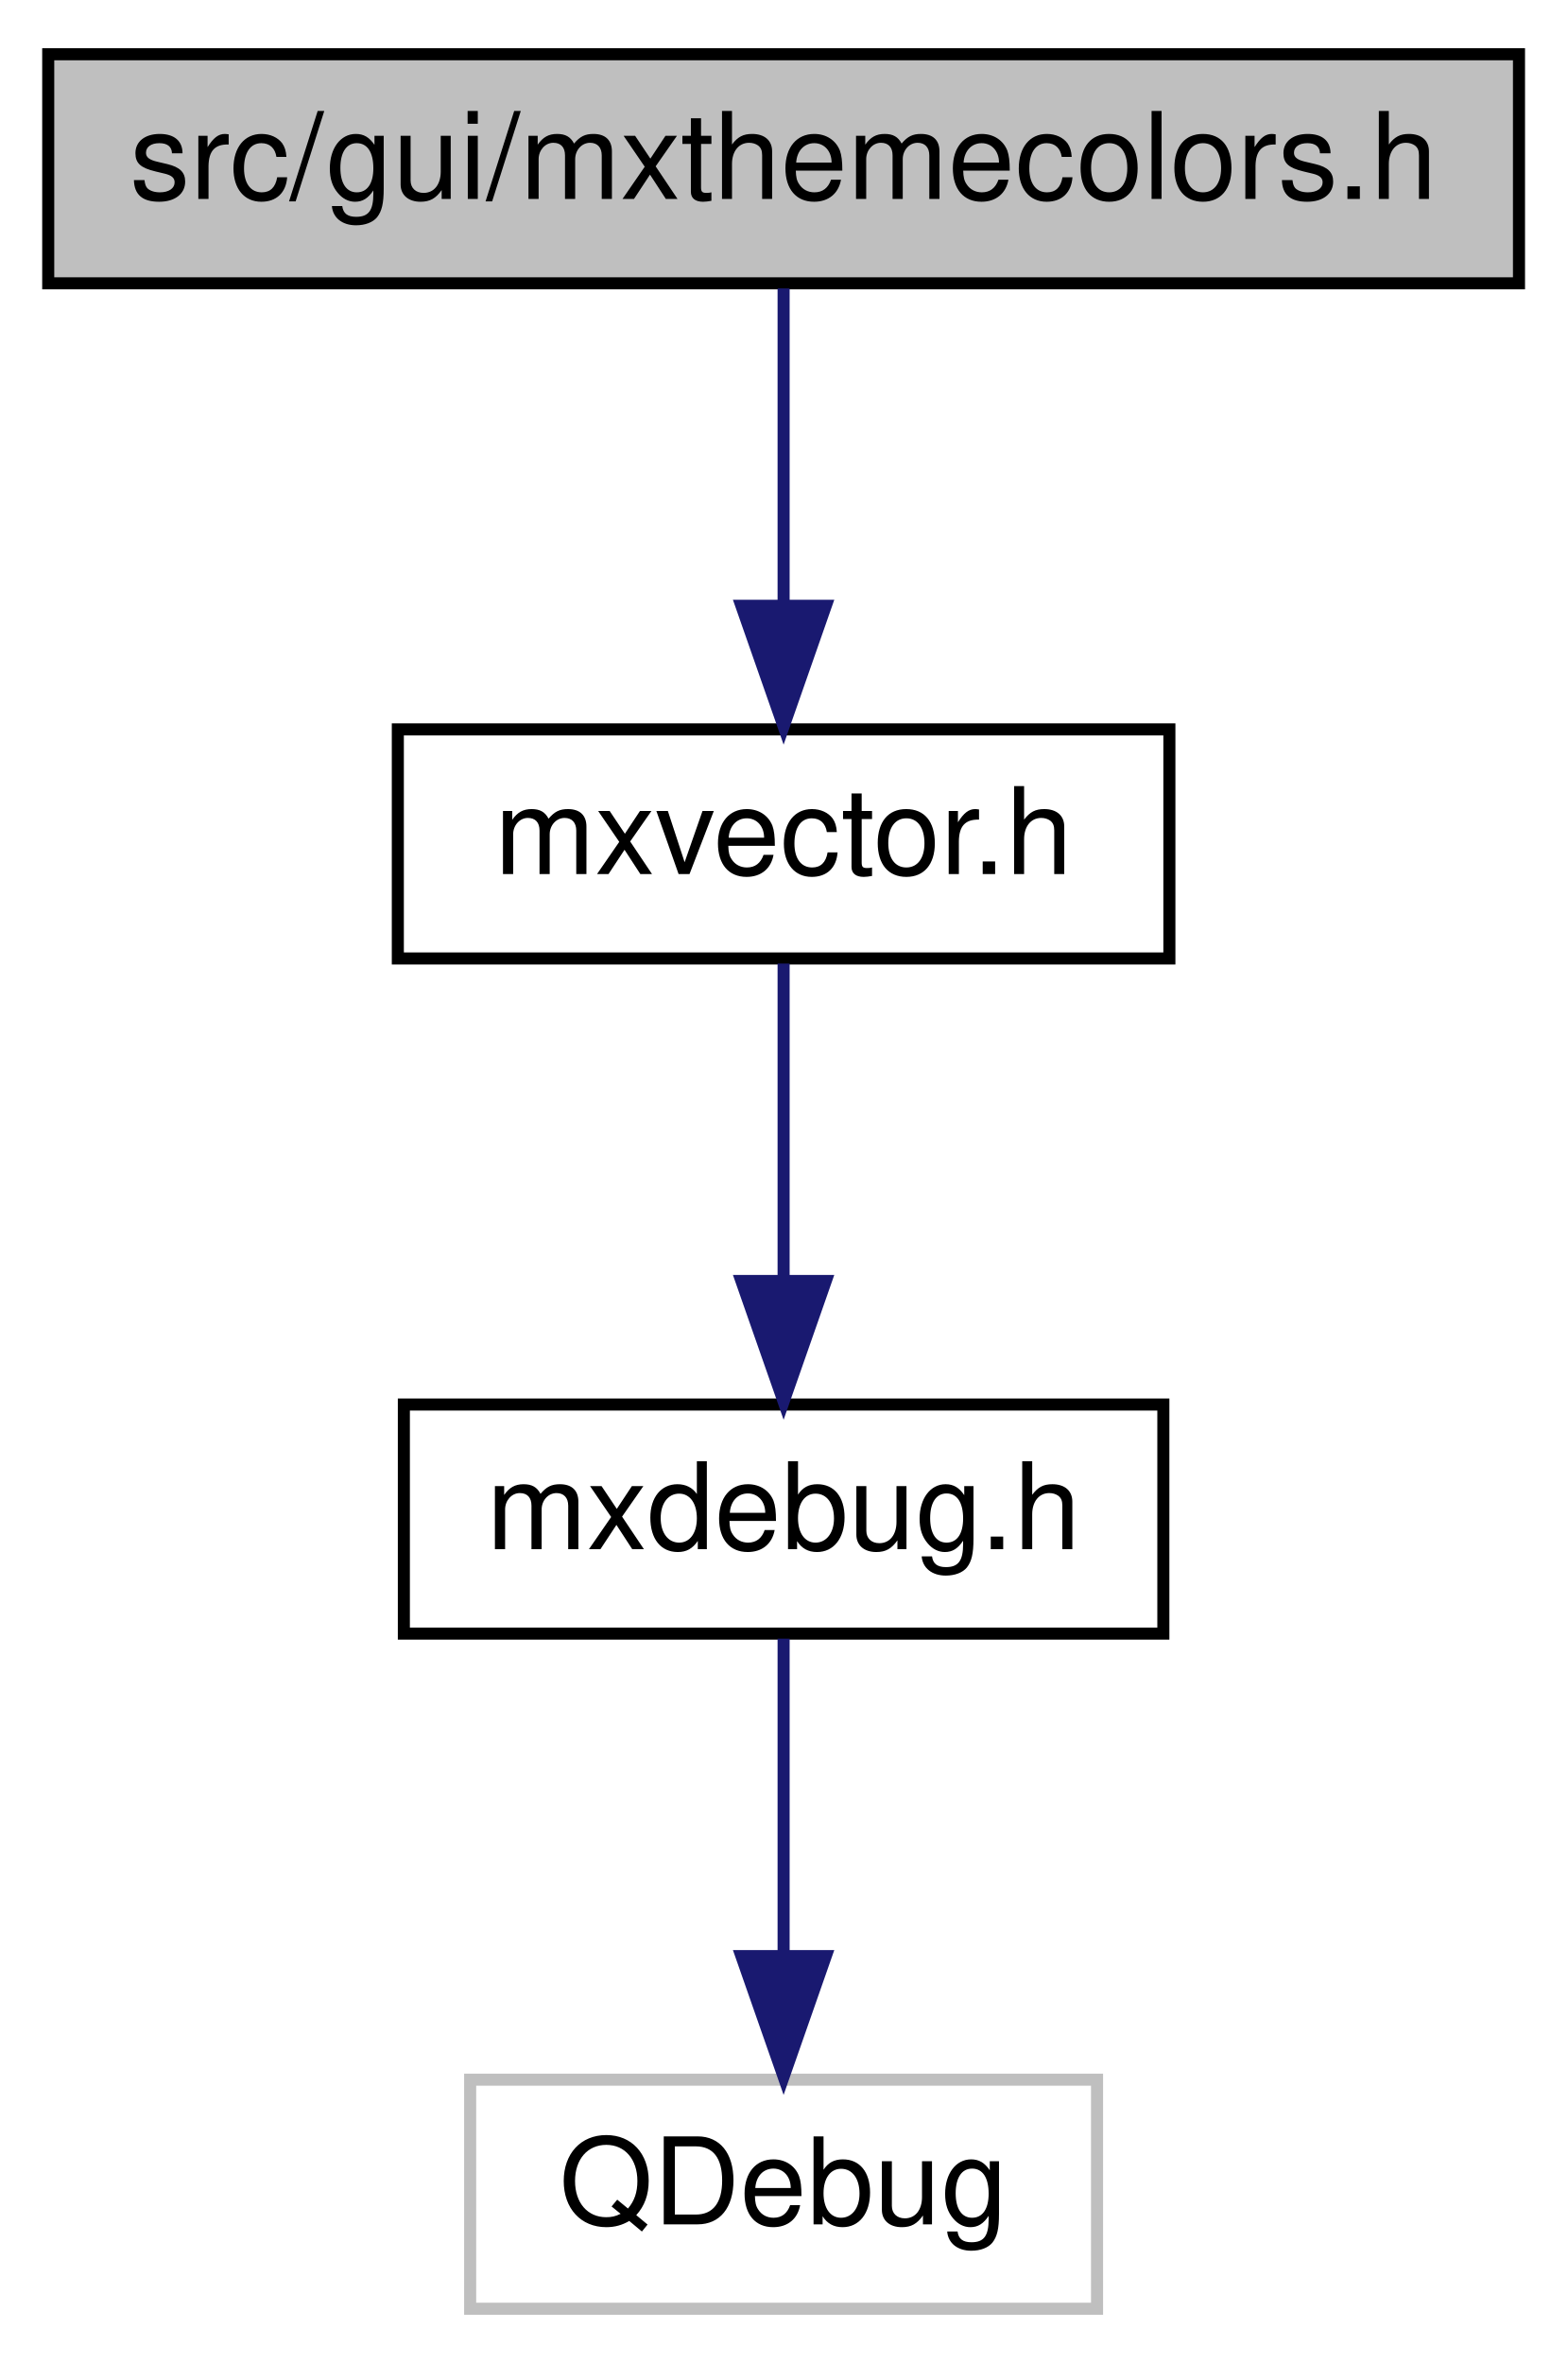
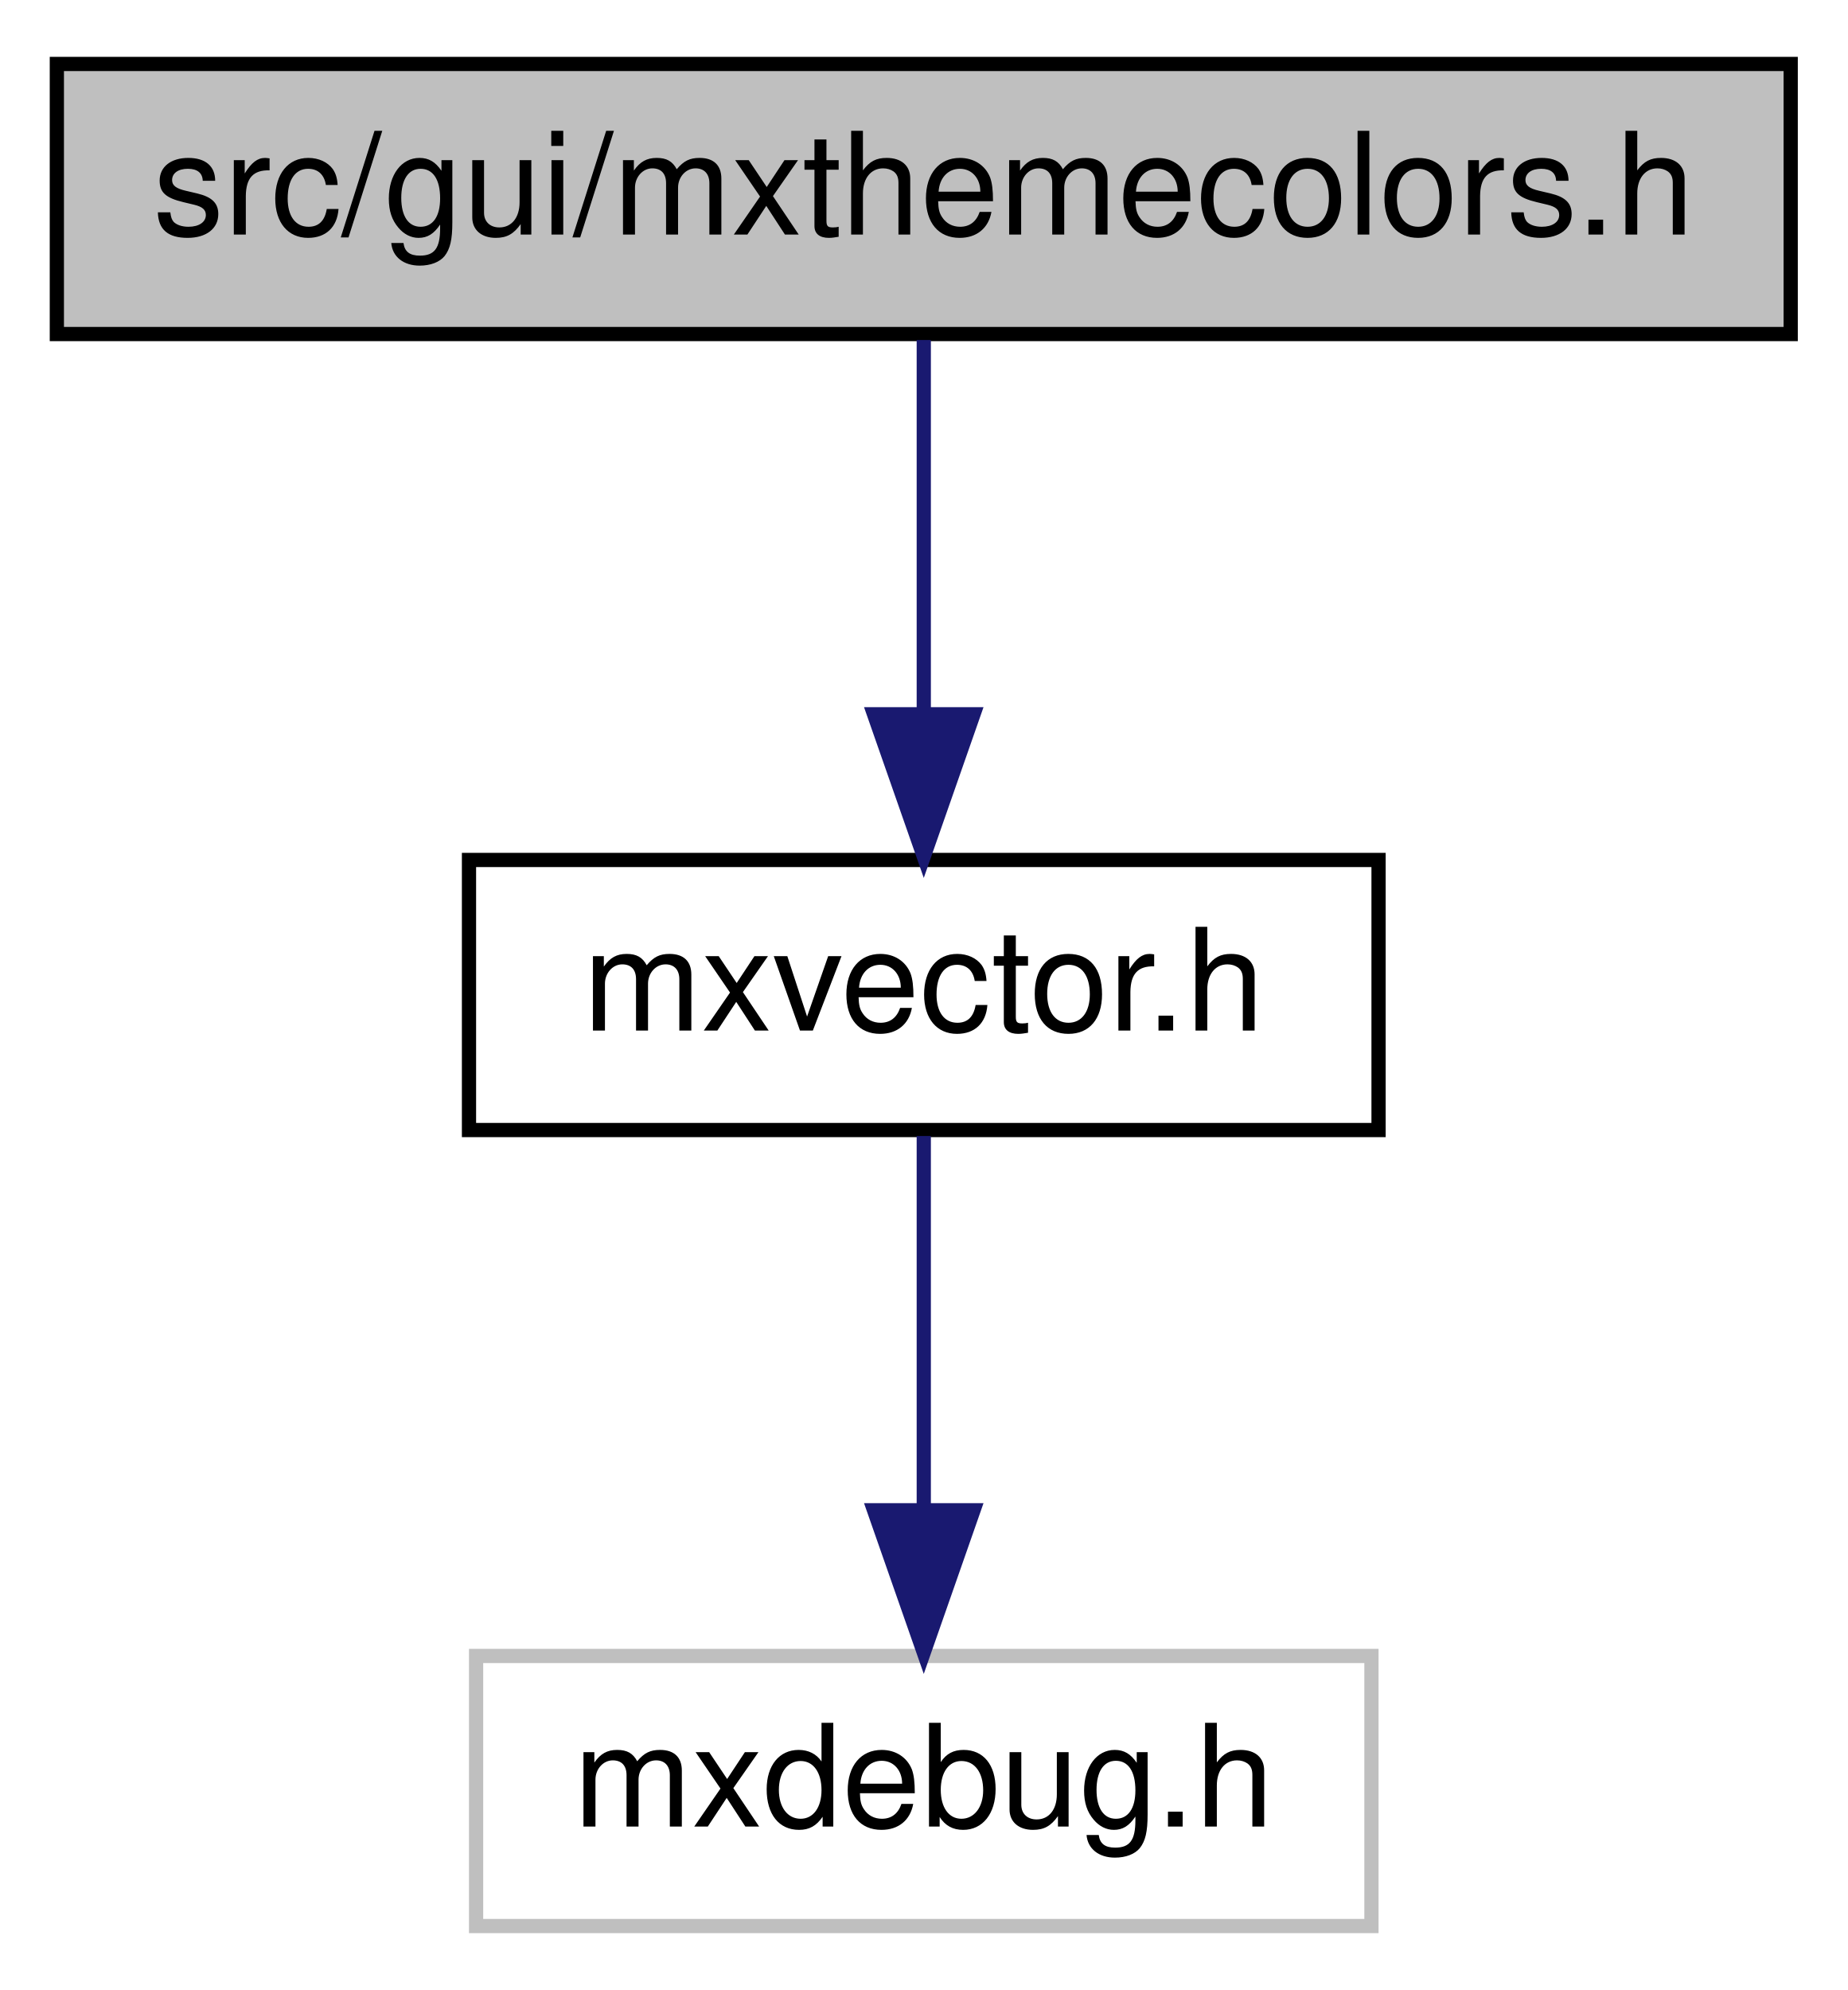
- <svg xmlns="http://www.w3.org/2000/svg" xmlns:xlink="http://www.w3.org/1999/xlink" width="130pt" height="196pt" viewBox="0.00 0.00 130.00 196.00">
-   <g id="graph0" class="graph" transform="scale(1 1) rotate(0) translate(4 192)">
+ <svg xmlns="http://www.w3.org/2000/svg" xmlns:xlink="http://www.w3.org/1999/xlink" width="130pt" height="140pt" viewBox="0.00 0.00 130.00 140.00">
+   <g id="graph0" class="graph" transform="scale(1 1) rotate(0) translate(4 136)">
    <g id="node1" class="node">
      <g id="a_node1">
        <a xlink:title=" ">
-           <polygon fill="#bfbfbf" stroke="black" points="0,-168.5 0,-187.5 122,-187.5 122,-168.5 0,-168.5" />
-           <text text-anchor="middle" x="61" y="-175.5" font-family="Helvetica,sans-Serif" font-size="10.00">src/gui/mxthemecolors.h</text>
+           <polygon fill="#bfbfbf" stroke="black" points="0,-112.5 0,-131.5 122,-131.5 122,-112.5 0,-112.5" />
+           <text text-anchor="middle" x="61" y="-119.5" font-family="Helvetica,sans-Serif" font-size="10.00">src/gui/mxthemecolors.h</text>
        </a>
      </g>
    </g>
    <g id="node2" class="node">
      <g id="a_node2">
        <a xlink:href="mxvector_8h.html" target="_top" xlink:title=" ">
-           <polygon fill="none" stroke="black" points="29,-112.5 29,-131.5 93,-131.5 93,-112.5 29,-112.5" />
-           <text text-anchor="middle" x="61" y="-119.5" font-family="Helvetica,sans-Serif" font-size="10.00">mxvector.h</text>
+           <polygon fill="none" stroke="black" points="29,-56.5 29,-75.5 93,-75.5 93,-56.5 29,-56.5" />
+           <text text-anchor="middle" x="61" y="-63.5" font-family="Helvetica,sans-Serif" font-size="10.00">mxvector.h</text>
        </a>
      </g>
    </g>
    <g id="edge1" class="edge">
-       <path fill="none" stroke="midnightblue" d="M61,-168.08C61,-161.01 61,-150.86 61,-141.99" />
-       <polygon fill="midnightblue" stroke="midnightblue" points="64.5,-141.75 61,-131.75 57.5,-141.75 64.5,-141.75" />
+       <path fill="none" stroke="midnightblue" d="M61,-112.08C61,-105.01 61,-94.86 61,-85.99" />
+       <polygon fill="midnightblue" stroke="midnightblue" points="64.5,-85.75 61,-75.75 57.5,-85.75 64.5,-85.75" />
    </g>
    <g id="node3" class="node">
      <g id="a_node3">
-         <a xlink:href="mxdebug_8h.html" target="_top" xlink:title=" ">
-           <polygon fill="none" stroke="black" points="29.5,-56.5 29.5,-75.5 92.5,-75.5 92.5,-56.5 29.5,-56.5" />
-           <text text-anchor="middle" x="61" y="-63.5" font-family="Helvetica,sans-Serif" font-size="10.00">mxdebug.h</text>
+         <a xlink:title=" ">
+           <polygon fill="none" stroke="#bfbfbf" points="29.5,-0.5 29.5,-19.5 92.5,-19.5 92.5,-0.5 29.5,-0.5" />
+           <text text-anchor="middle" x="61" y="-7.5" font-family="Helvetica,sans-Serif" font-size="10.00">mxdebug.h</text>
        </a>
      </g>
    </g>
    <g id="edge2" class="edge">
-       <path fill="none" stroke="midnightblue" d="M61,-112.08C61,-105.01 61,-94.86 61,-85.99" />
-       <polygon fill="midnightblue" stroke="midnightblue" points="64.5,-85.75 61,-75.75 57.5,-85.75 64.5,-85.75" />
-     </g>
-     <g id="node4" class="node">
-       <g id="a_node4">
-         <a xlink:title=" ">
-           <polygon fill="none" stroke="#bfbfbf" points="35,-0.5 35,-19.5 87,-19.5 87,-0.5 35,-0.5" />
-           <text text-anchor="middle" x="61" y="-7.5" font-family="Helvetica,sans-Serif" font-size="10.00">QDebug</text>
-         </a>
-       </g>
-     </g>
-     <g id="edge3" class="edge">
      <path fill="none" stroke="midnightblue" d="M61,-56.08C61,-49.01 61,-38.86 61,-29.99" />
      <polygon fill="midnightblue" stroke="midnightblue" points="64.5,-29.75 61,-19.75 57.5,-29.75 64.5,-29.75" />
    </g>
  </g>
</svg>
